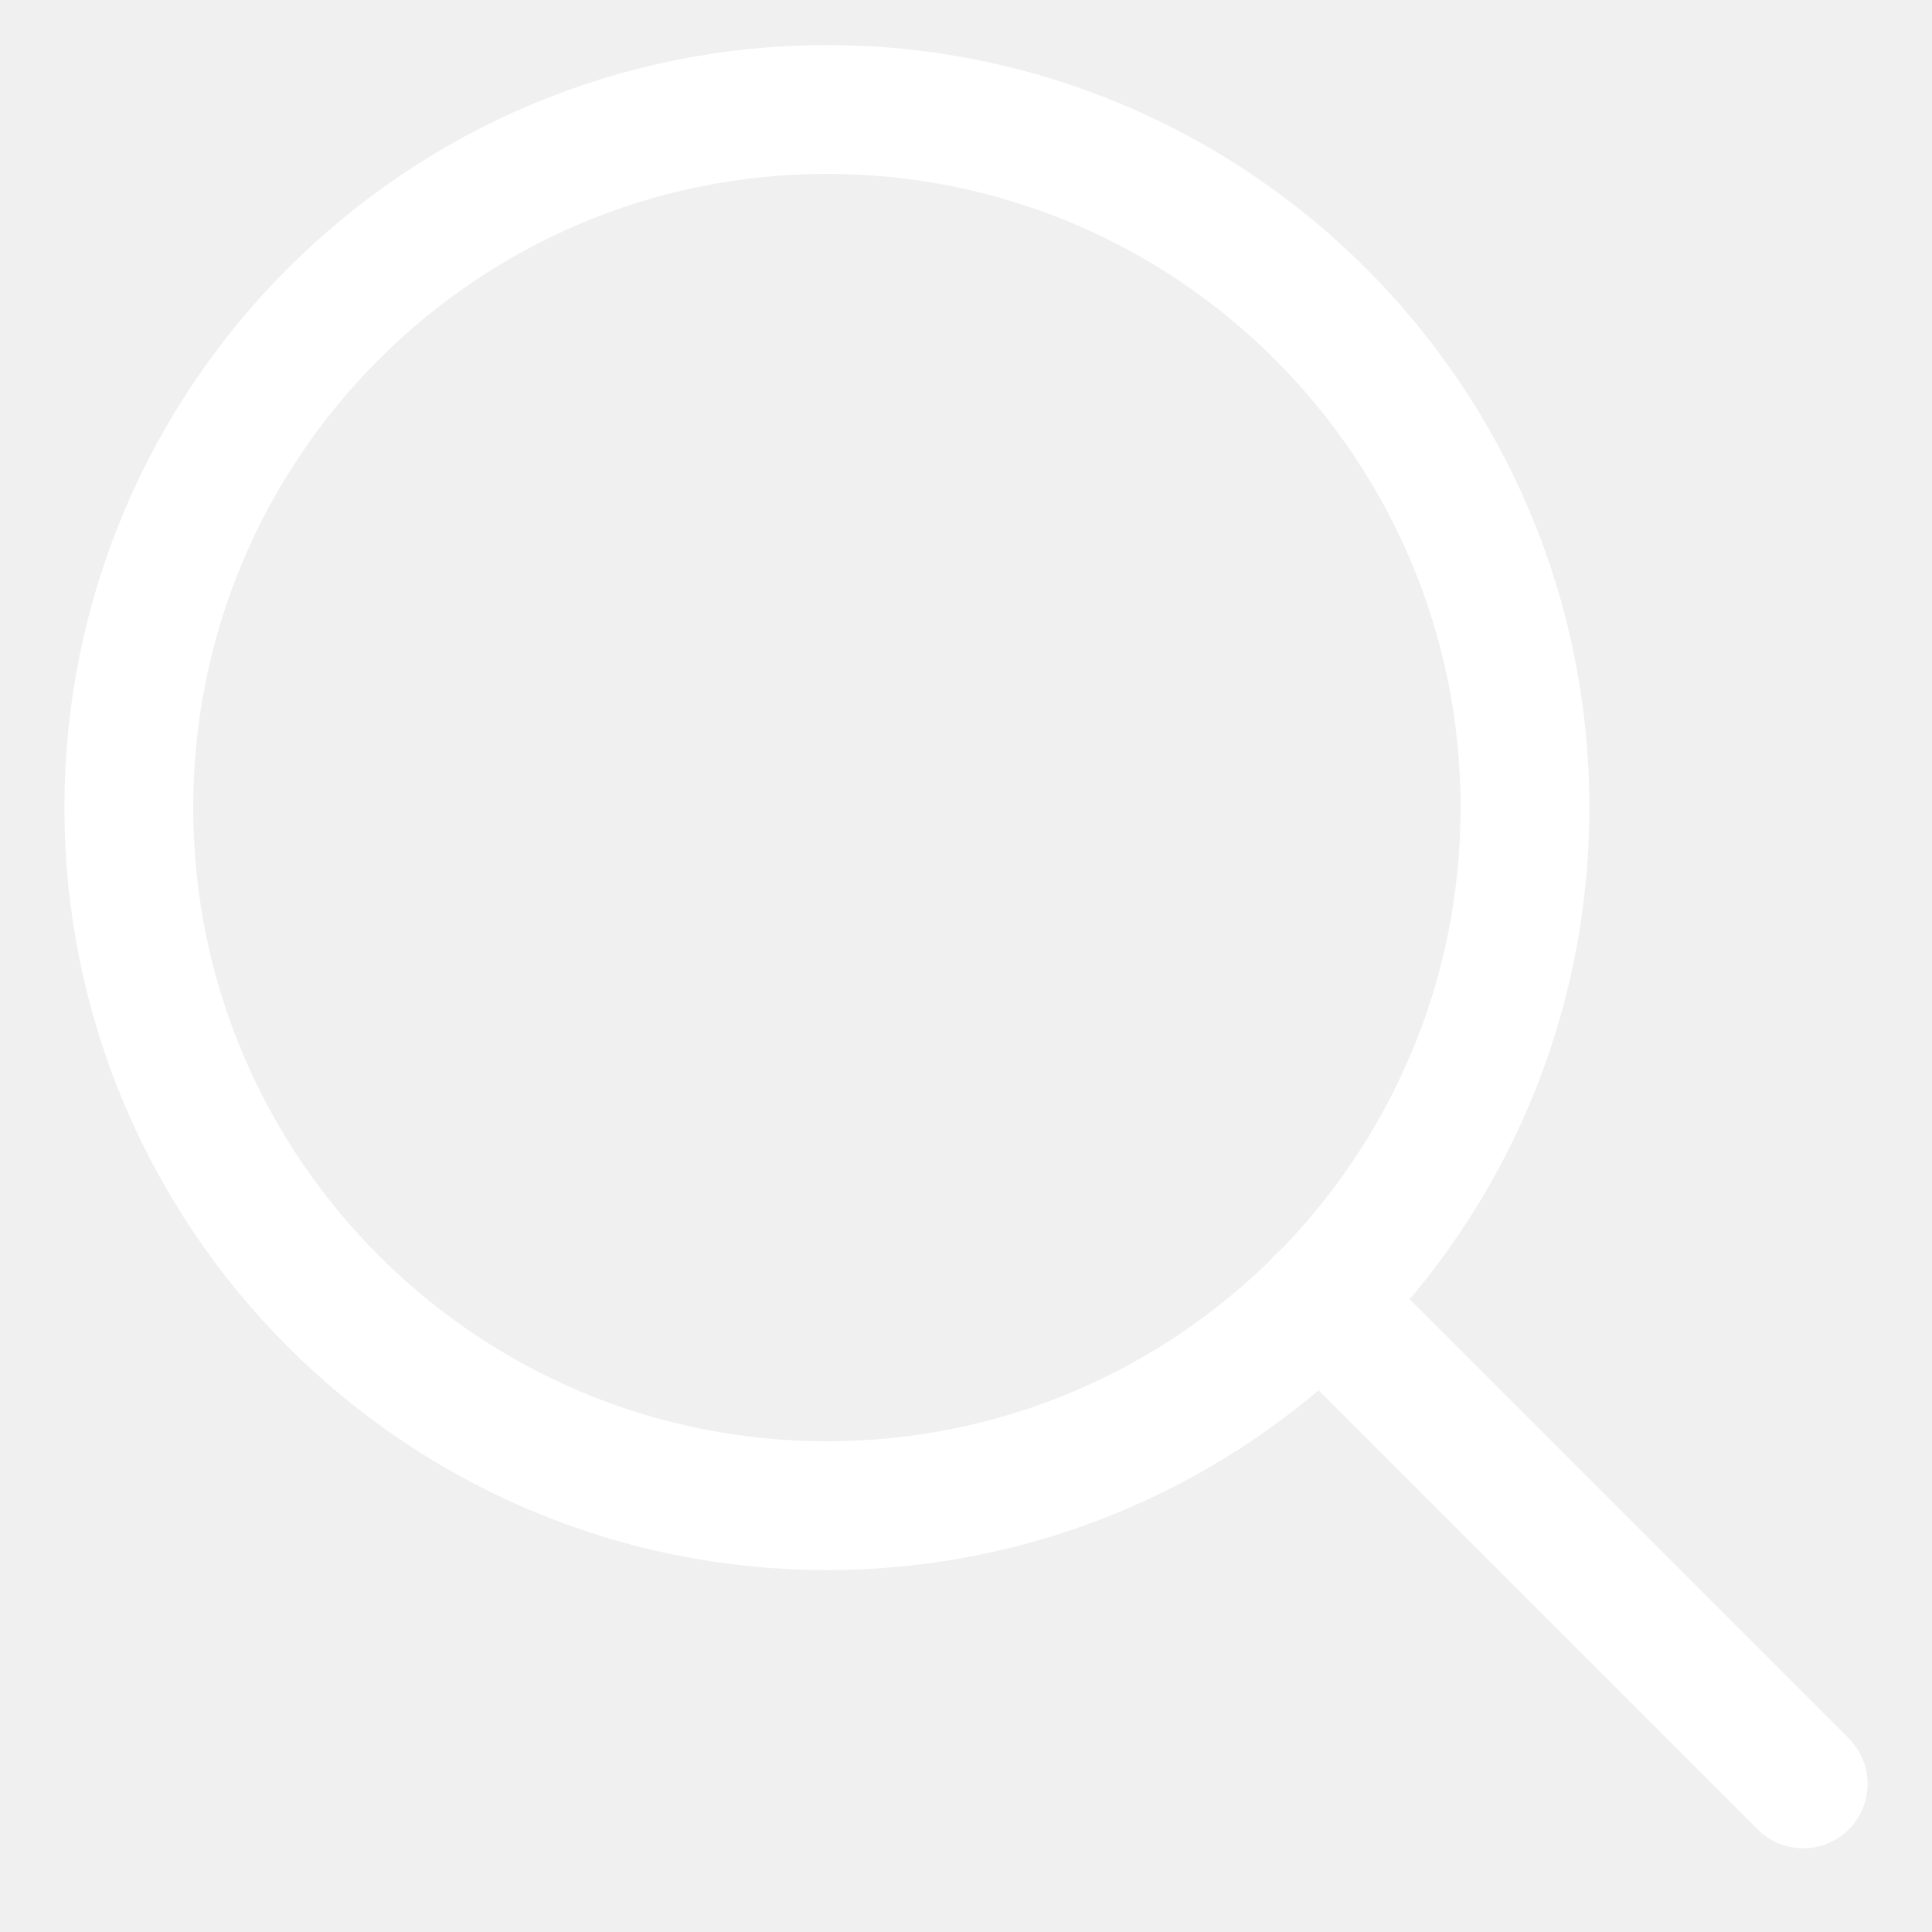
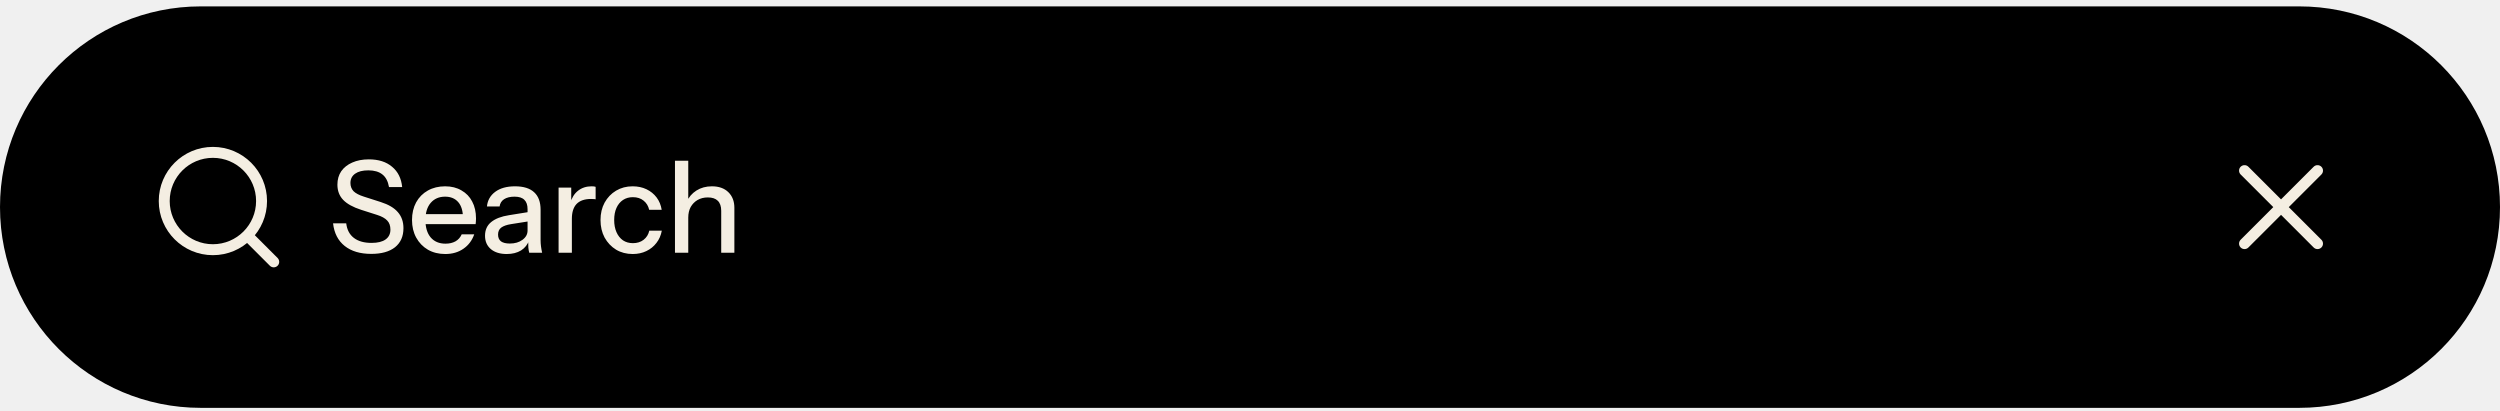
- <svg xmlns="http://www.w3.org/2000/svg" width="15" height="15" viewBox="0 0 15 15" fill="none">
-   <path d="M6.42 11.69C9.413 11.69 11.84 9.263 11.84 6.27C11.84 3.277 9.413 0.85 6.42 0.85C3.427 0.85 1 3.277 1 6.27C1 9.263 3.427 11.69 6.42 11.69Z" stroke="white" stroke-linecap="round" stroke-linejoin="round" />
-   <path d="M14 13.85L10.25 10.1" stroke="white" stroke-linecap="round" stroke-linejoin="round" />
+ <svg xmlns="http://www.w3.org/2000/svg" width="274" height="45" viewBox="0 0 274 45" fill="none">
+   <rect y="0.7" width="274" height="44" rx="22" fill="black" />
+   <path d="M30 28.7L27.134 25.833M28.667 22.033C28.667 24.979 26.279 27.367 23.333 27.367C20.388 27.367 18 24.979 18 22.033C18 19.088 20.388 16.7 23.333 16.7C26.279 16.7 28.667 19.088 28.667 22.033Z" stroke="#F4EEE2" stroke-width="1.2" stroke-linecap="round" stroke-linejoin="round" />
+   <path d="M40.69 27.826C39.477 27.826 38.506 27.537 37.778 26.958C37.05 26.379 36.625 25.553 36.504 24.48H37.946C38.03 25.18 38.31 25.712 38.786 26.076C39.262 26.44 39.906 26.622 40.718 26.622C41.399 26.622 41.913 26.496 42.258 26.244C42.613 25.992 42.79 25.633 42.79 25.166C42.79 24.746 42.673 24.415 42.44 24.172C42.207 23.92 41.838 23.715 41.334 23.556L39.584 22.996C38.688 22.707 38.03 22.343 37.61 21.904C37.19 21.465 36.98 20.91 36.98 20.238C36.98 19.669 37.12 19.179 37.4 18.768C37.689 18.357 38.091 18.04 38.604 17.816C39.127 17.583 39.733 17.466 40.424 17.466C41.488 17.466 42.337 17.737 42.972 18.278C43.616 18.81 43.985 19.552 44.078 20.504H42.636C42.524 19.869 42.281 19.407 41.908 19.118C41.535 18.819 41.021 18.67 40.368 18.67C39.752 18.67 39.271 18.791 38.926 19.034C38.581 19.277 38.408 19.617 38.408 20.056C38.408 20.411 38.52 20.709 38.744 20.952C38.977 21.185 39.36 21.386 39.892 21.554L41.726 22.142C42.575 22.413 43.201 22.781 43.602 23.248C44.013 23.715 44.218 24.303 44.218 25.012C44.218 25.908 43.91 26.603 43.294 27.098C42.678 27.583 41.81 27.826 40.69 27.826ZM48.797 27.84C48.079 27.84 47.444 27.681 46.893 27.364C46.352 27.047 45.927 26.608 45.619 26.048C45.311 25.488 45.157 24.844 45.157 24.116C45.157 23.379 45.307 22.735 45.605 22.184C45.913 21.624 46.343 21.19 46.893 20.882C47.444 20.574 48.074 20.42 48.783 20.42C49.474 20.42 50.071 20.569 50.575 20.868C51.089 21.157 51.481 21.563 51.751 22.086C52.031 22.609 52.171 23.229 52.171 23.948C52.171 24.06 52.167 24.167 52.157 24.27C52.157 24.363 52.148 24.461 52.129 24.564H46.137V23.472H51.107L50.743 23.906C50.743 23.141 50.571 22.557 50.225 22.156C49.88 21.755 49.399 21.554 48.783 21.554C48.121 21.554 47.593 21.783 47.201 22.24C46.819 22.688 46.627 23.313 46.627 24.116C46.627 24.928 46.819 25.563 47.201 26.02C47.593 26.477 48.135 26.706 48.825 26.706C49.245 26.706 49.609 26.622 49.917 26.454C50.225 26.277 50.454 26.02 50.603 25.684H51.975C51.742 26.356 51.345 26.883 50.785 27.266C50.235 27.649 49.572 27.84 48.797 27.84ZM58.003 27.7C57.956 27.523 57.923 27.327 57.905 27.112C57.895 26.897 57.891 26.636 57.891 26.328H57.821V22.926C57.821 22.469 57.704 22.128 57.471 21.904C57.247 21.671 56.887 21.554 56.393 21.554C55.917 21.554 55.534 21.647 55.245 21.834C54.965 22.021 54.801 22.287 54.755 22.632H53.369C53.434 21.96 53.737 21.423 54.279 21.022C54.82 20.621 55.543 20.42 56.449 20.42C57.382 20.42 58.082 20.639 58.549 21.078C59.015 21.507 59.249 22.142 59.249 22.982V26.328C59.249 26.543 59.263 26.762 59.291 26.986C59.319 27.21 59.361 27.448 59.417 27.7H58.003ZM55.539 27.84C54.811 27.84 54.232 27.663 53.803 27.308C53.373 26.944 53.159 26.454 53.159 25.838C53.159 25.203 53.383 24.704 53.831 24.34C54.288 23.967 54.941 23.715 55.791 23.584L58.143 23.206V24.228L56.015 24.564C55.539 24.639 55.179 24.765 54.937 24.942C54.703 25.119 54.587 25.376 54.587 25.712C54.587 26.039 54.694 26.286 54.909 26.454C55.133 26.613 55.455 26.692 55.875 26.692C56.435 26.692 56.897 26.557 57.261 26.286C57.634 26.015 57.821 25.675 57.821 25.264L58.003 26.3C57.835 26.795 57.536 27.177 57.107 27.448C56.677 27.709 56.155 27.84 55.539 27.84ZM61.221 27.7V20.56H62.607V22.338H62.677V27.7H61.221ZM62.677 23.976L62.495 22.282C62.663 21.675 62.953 21.213 63.363 20.896C63.774 20.579 64.264 20.42 64.833 20.42C65.048 20.42 65.197 20.439 65.281 20.476V21.848C65.235 21.829 65.169 21.82 65.085 21.82C65.001 21.811 64.899 21.806 64.777 21.806C64.077 21.806 63.55 21.988 63.195 22.352C62.85 22.716 62.677 23.257 62.677 23.976ZM69.344 27.84C68.662 27.84 68.055 27.681 67.523 27.364C66.992 27.037 66.572 26.594 66.263 26.034C65.965 25.474 65.816 24.835 65.816 24.116C65.816 23.397 65.965 22.763 66.263 22.212C66.572 21.652 66.992 21.213 67.523 20.896C68.055 20.579 68.657 20.42 69.329 20.42C69.899 20.42 70.407 20.527 70.856 20.742C71.303 20.957 71.672 21.255 71.962 21.638C72.251 22.021 72.438 22.473 72.522 22.996H71.15C71.056 22.576 70.851 22.24 70.534 21.988C70.225 21.736 69.834 21.61 69.358 21.61C68.947 21.61 68.588 21.713 68.279 21.918C67.972 22.123 67.734 22.413 67.566 22.786C67.397 23.159 67.314 23.603 67.314 24.116C67.314 24.62 67.397 25.063 67.566 25.446C67.734 25.829 67.972 26.127 68.279 26.342C68.588 26.547 68.951 26.65 69.371 26.65C69.829 26.65 70.216 26.529 70.534 26.286C70.86 26.034 71.07 25.698 71.163 25.278H72.535C72.442 25.791 72.246 26.239 71.948 26.622C71.658 27.005 71.29 27.303 70.841 27.518C70.394 27.733 69.894 27.84 69.344 27.84ZM73.977 27.7V17.62H75.433V27.7H73.977ZM79.045 27.7V23.108C79.045 22.613 78.919 22.245 78.667 22.002C78.424 21.759 78.06 21.638 77.575 21.638C77.155 21.638 76.782 21.731 76.455 21.918C76.138 22.105 75.886 22.361 75.699 22.688C75.522 23.015 75.433 23.402 75.433 23.85L75.251 22.142C75.484 21.61 75.844 21.19 76.329 20.882C76.814 20.574 77.379 20.42 78.023 20.42C78.788 20.42 79.39 20.635 79.829 21.064C80.268 21.493 80.487 22.063 80.487 22.772V27.7H79.045Z" fill="#F4EEE2" />
+   <path d="M254 18.7L246 26.7M246 18.7L254 26.7" stroke="#F4EEE2" stroke-width="1.2" stroke-linecap="round" stroke-linejoin="round" />
</svg>
